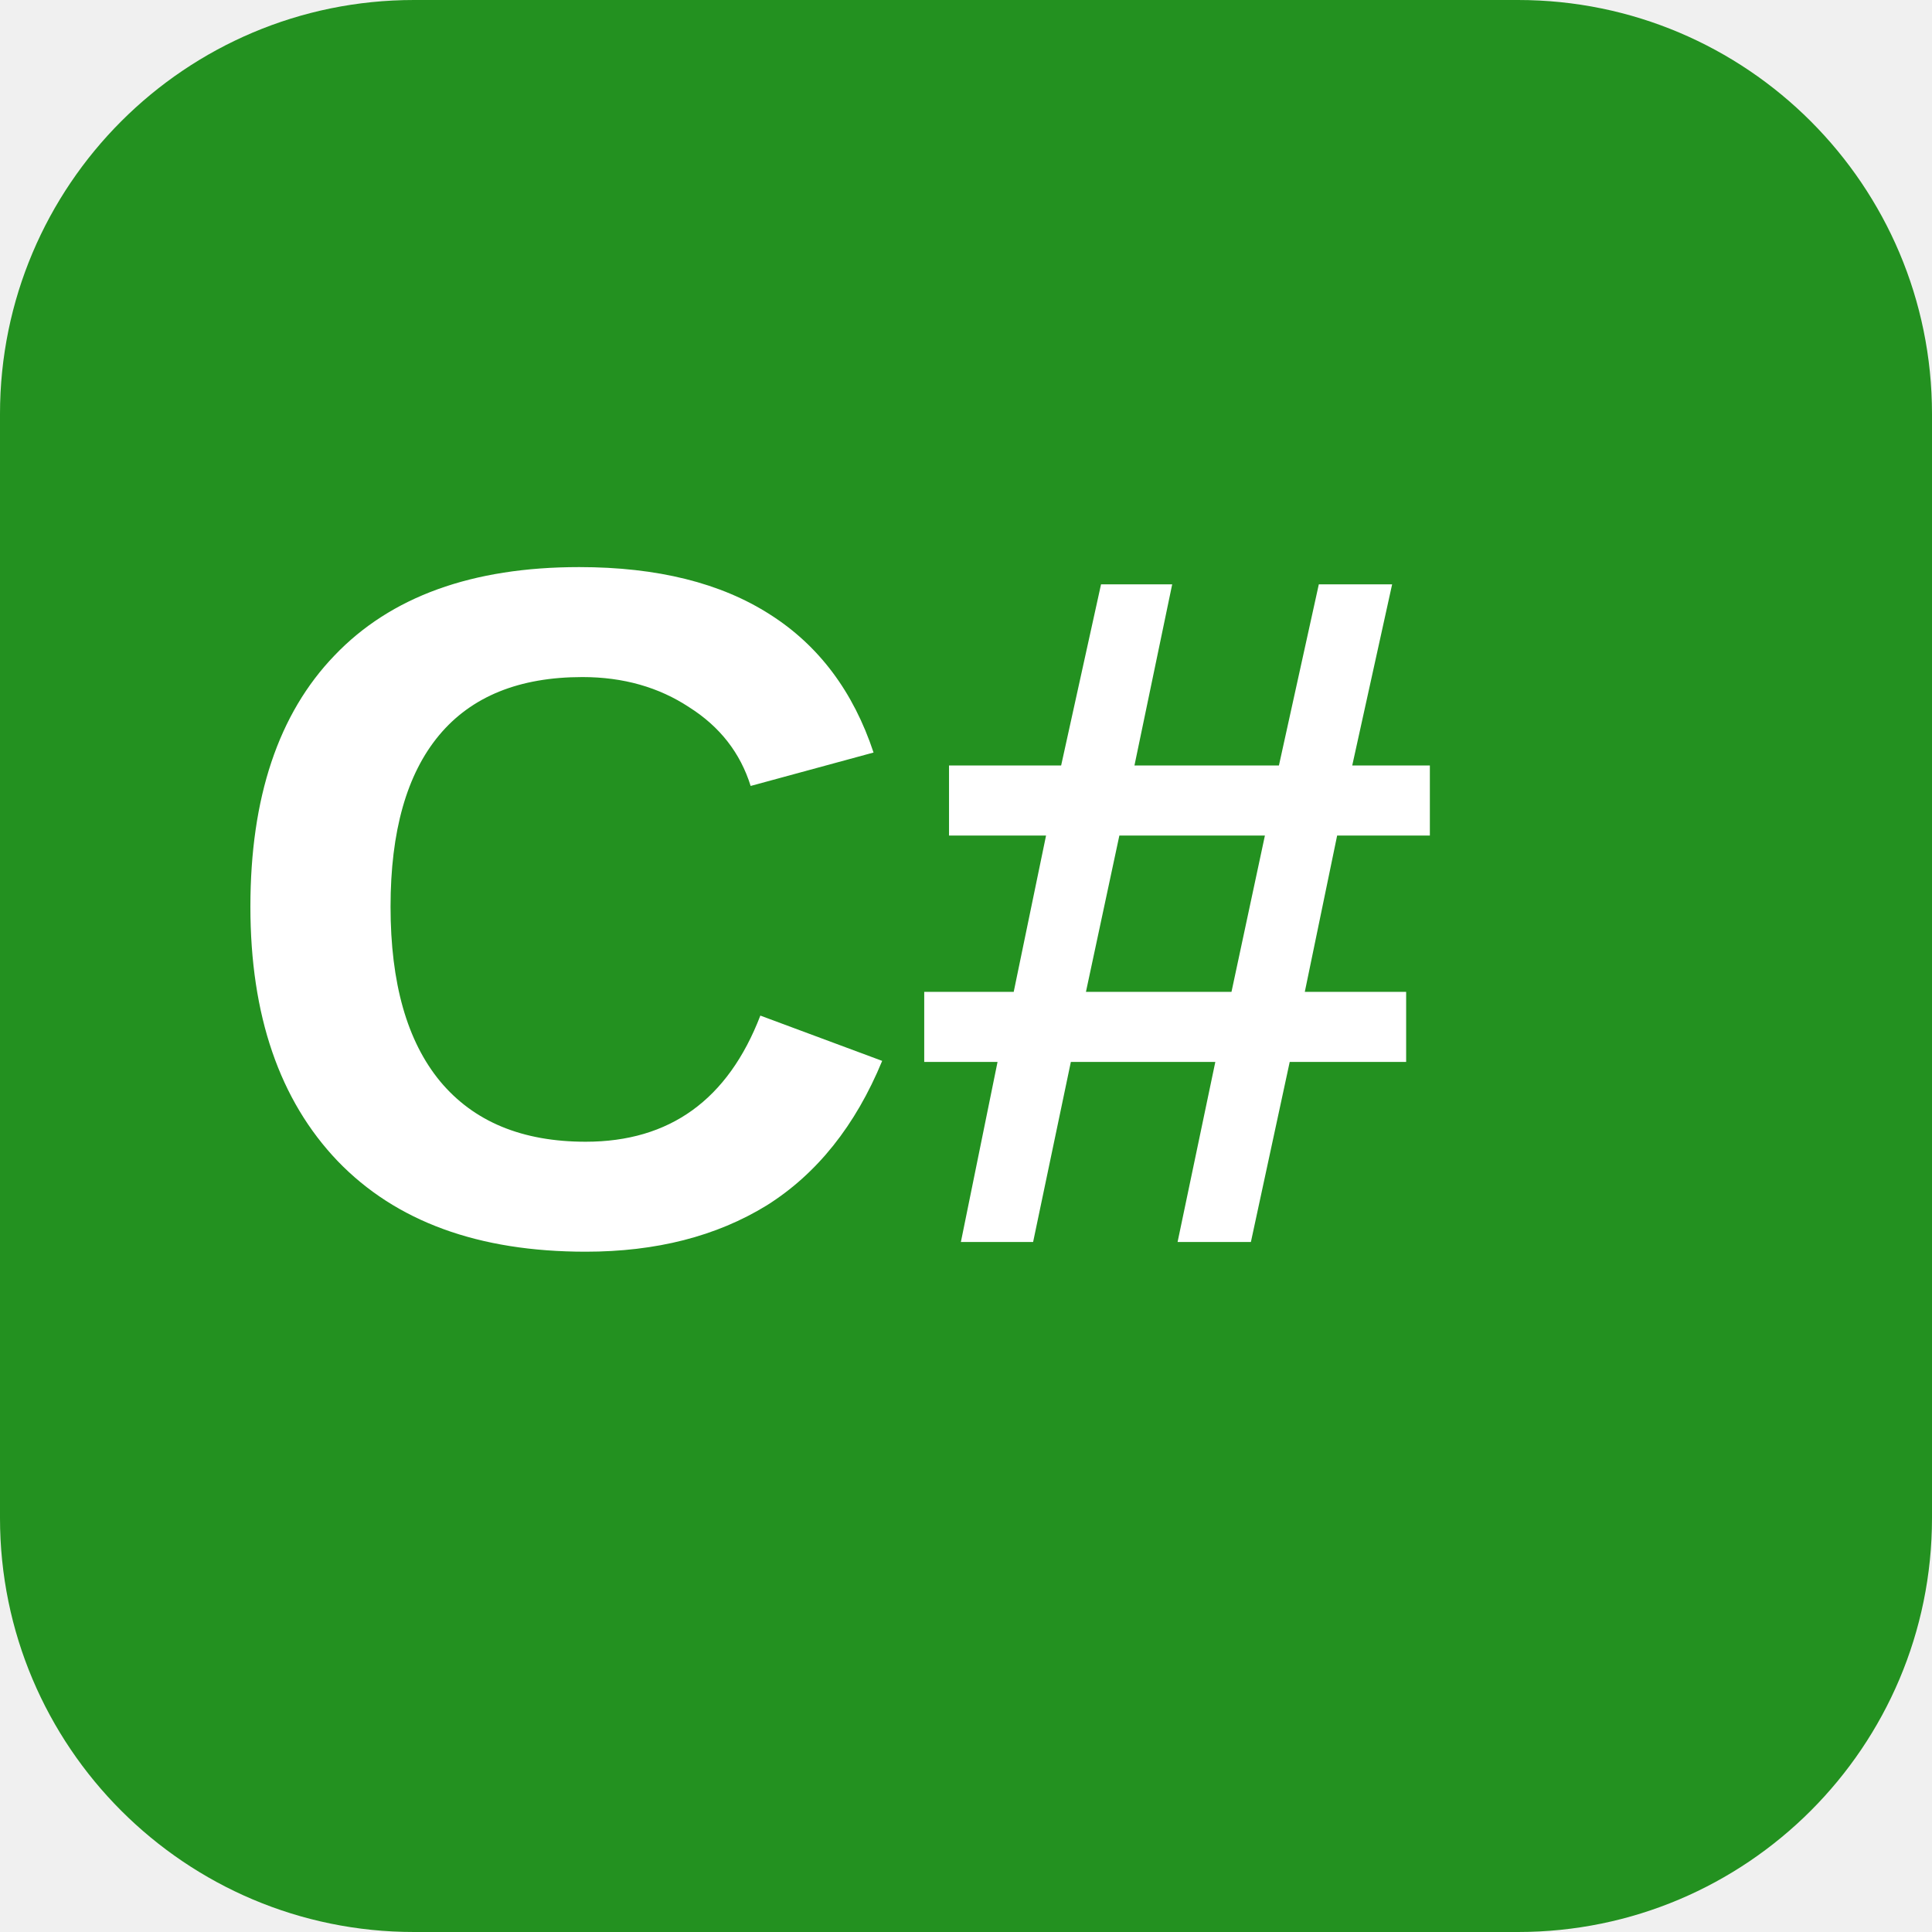
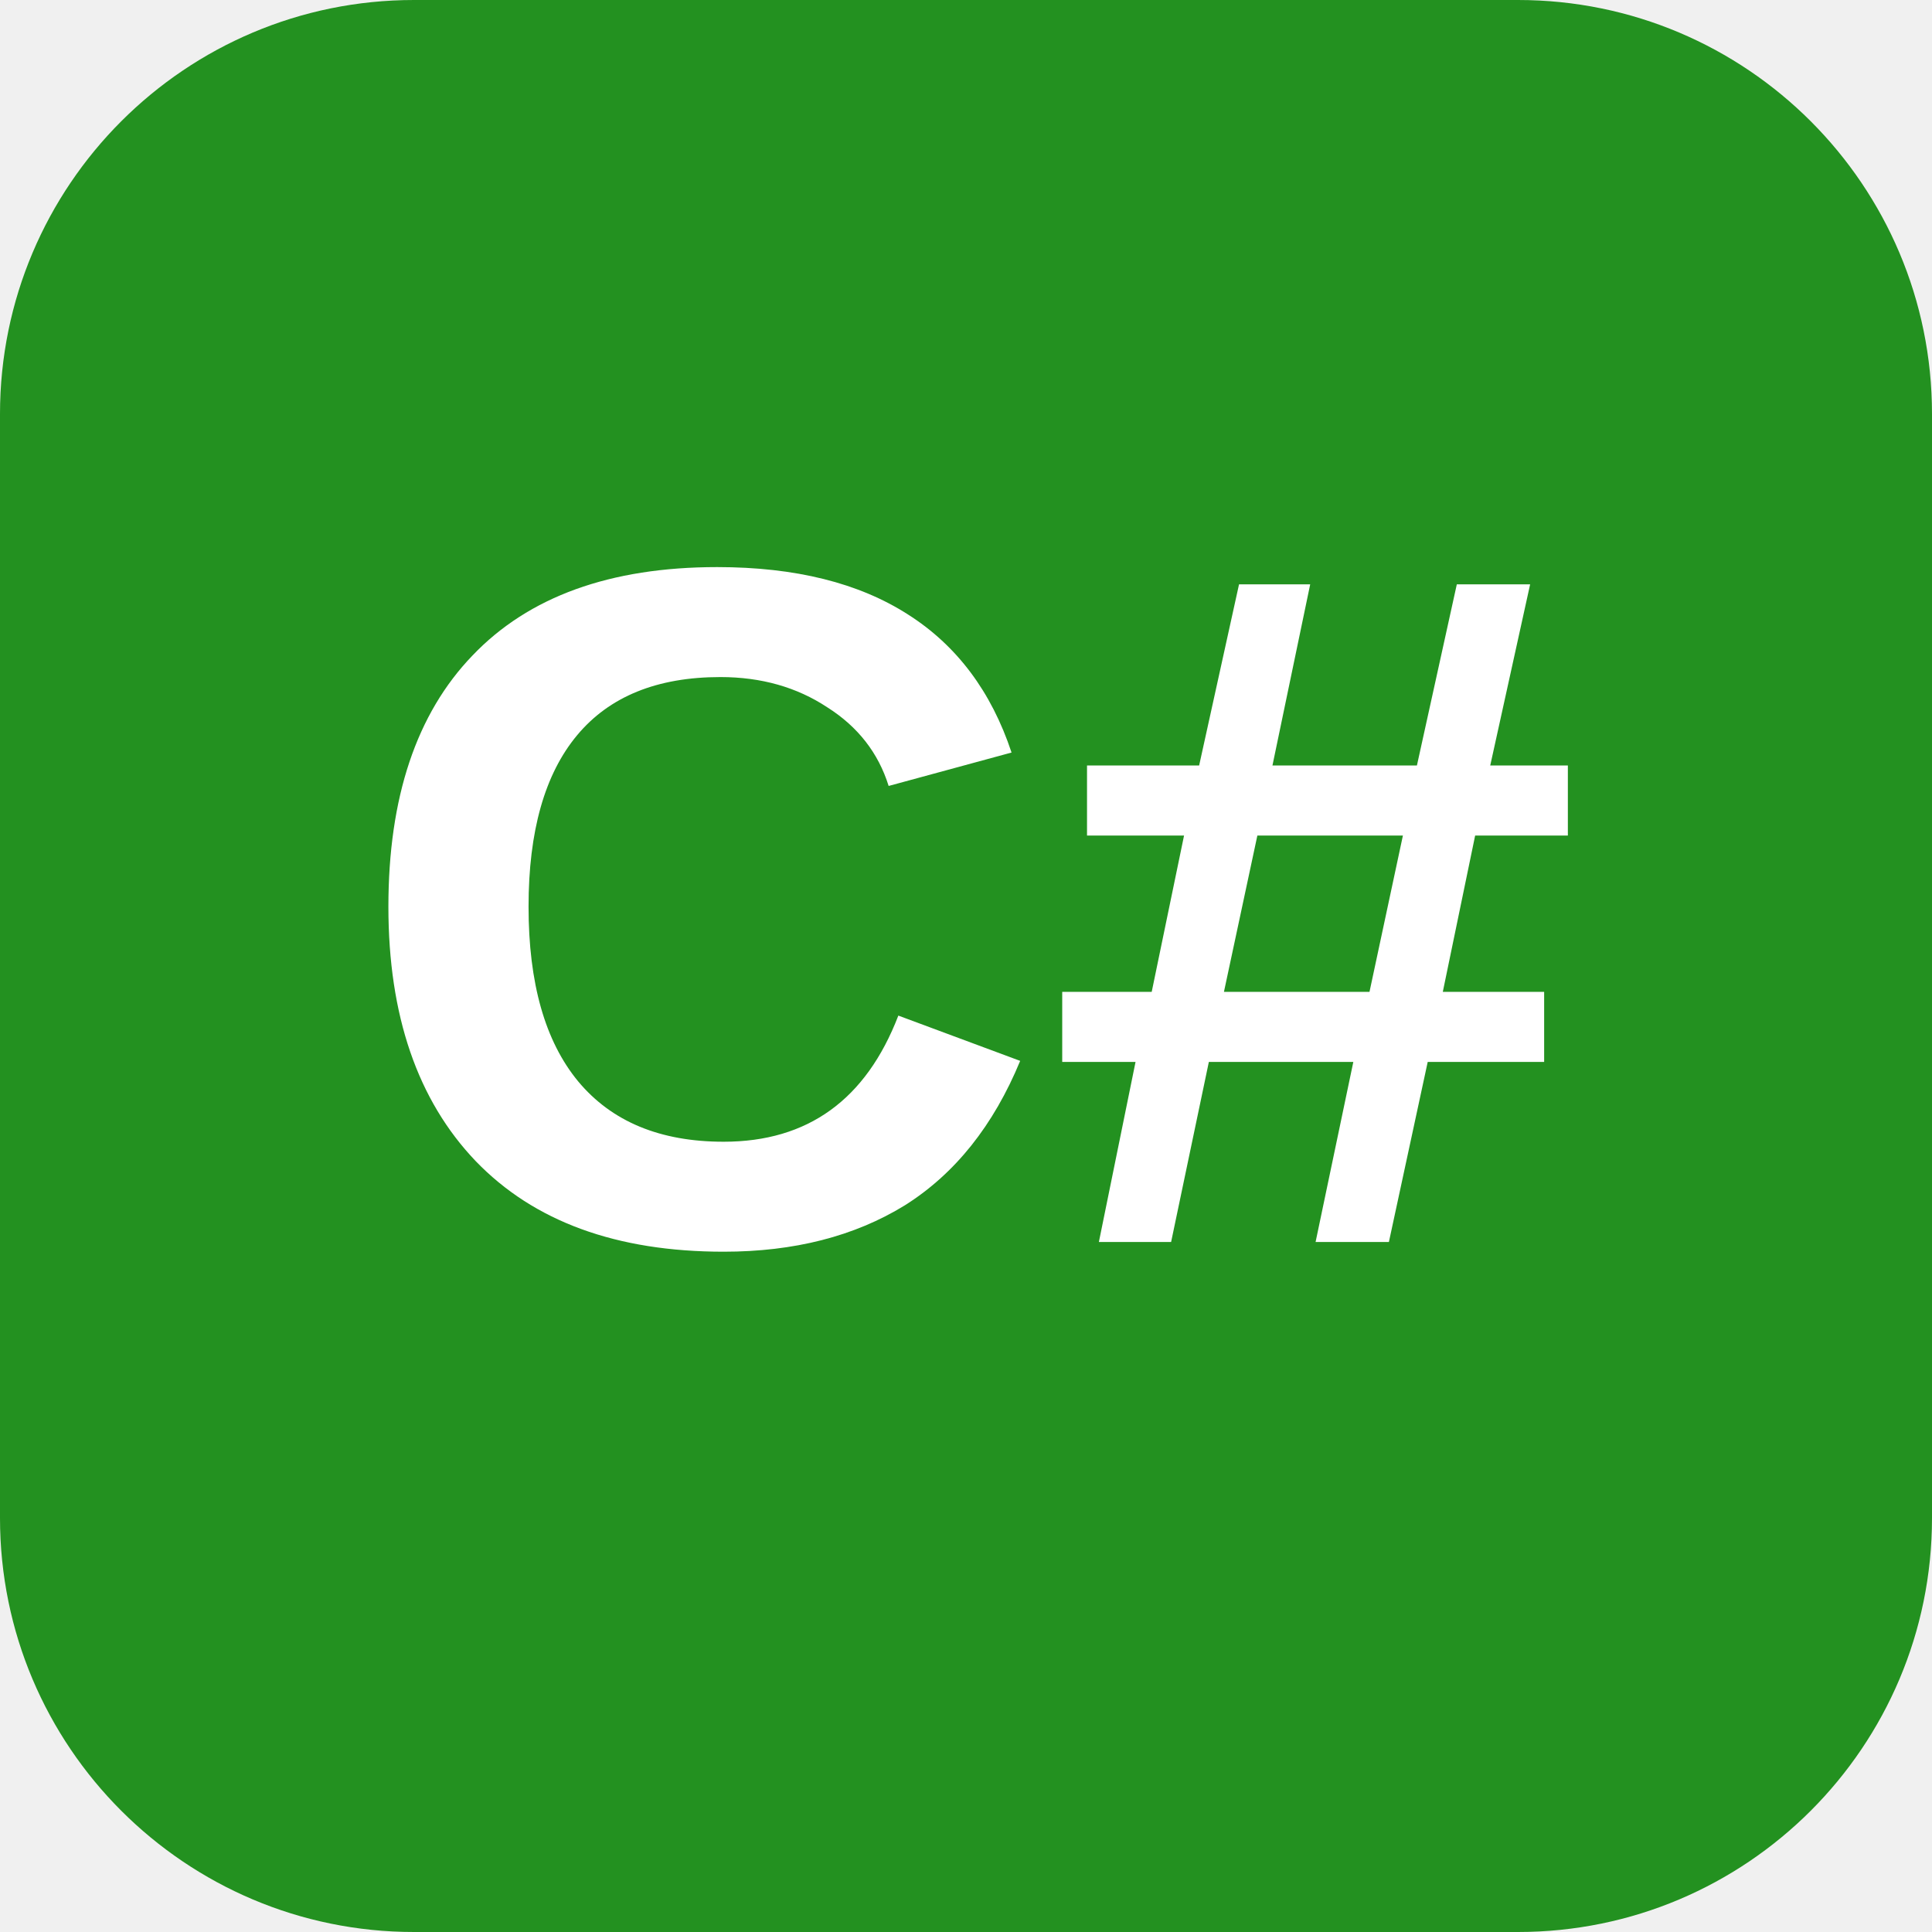
<svg xmlns="http://www.w3.org/2000/svg" width="28" height="28">
  <rect width="28" height="28" rx="6" fill="#239120" />
-   <text x="12" y="18" fill="white" font-family="Arial, sans-serif" font-size="14" font-weight="bold" text-anchor="middle">C#</text>
+   <text x="14" y="18" fill="white" font-family="Arial, sans-serif" font-size="14" font-weight="bold" text-anchor="middle">C#</text>
</svg>
